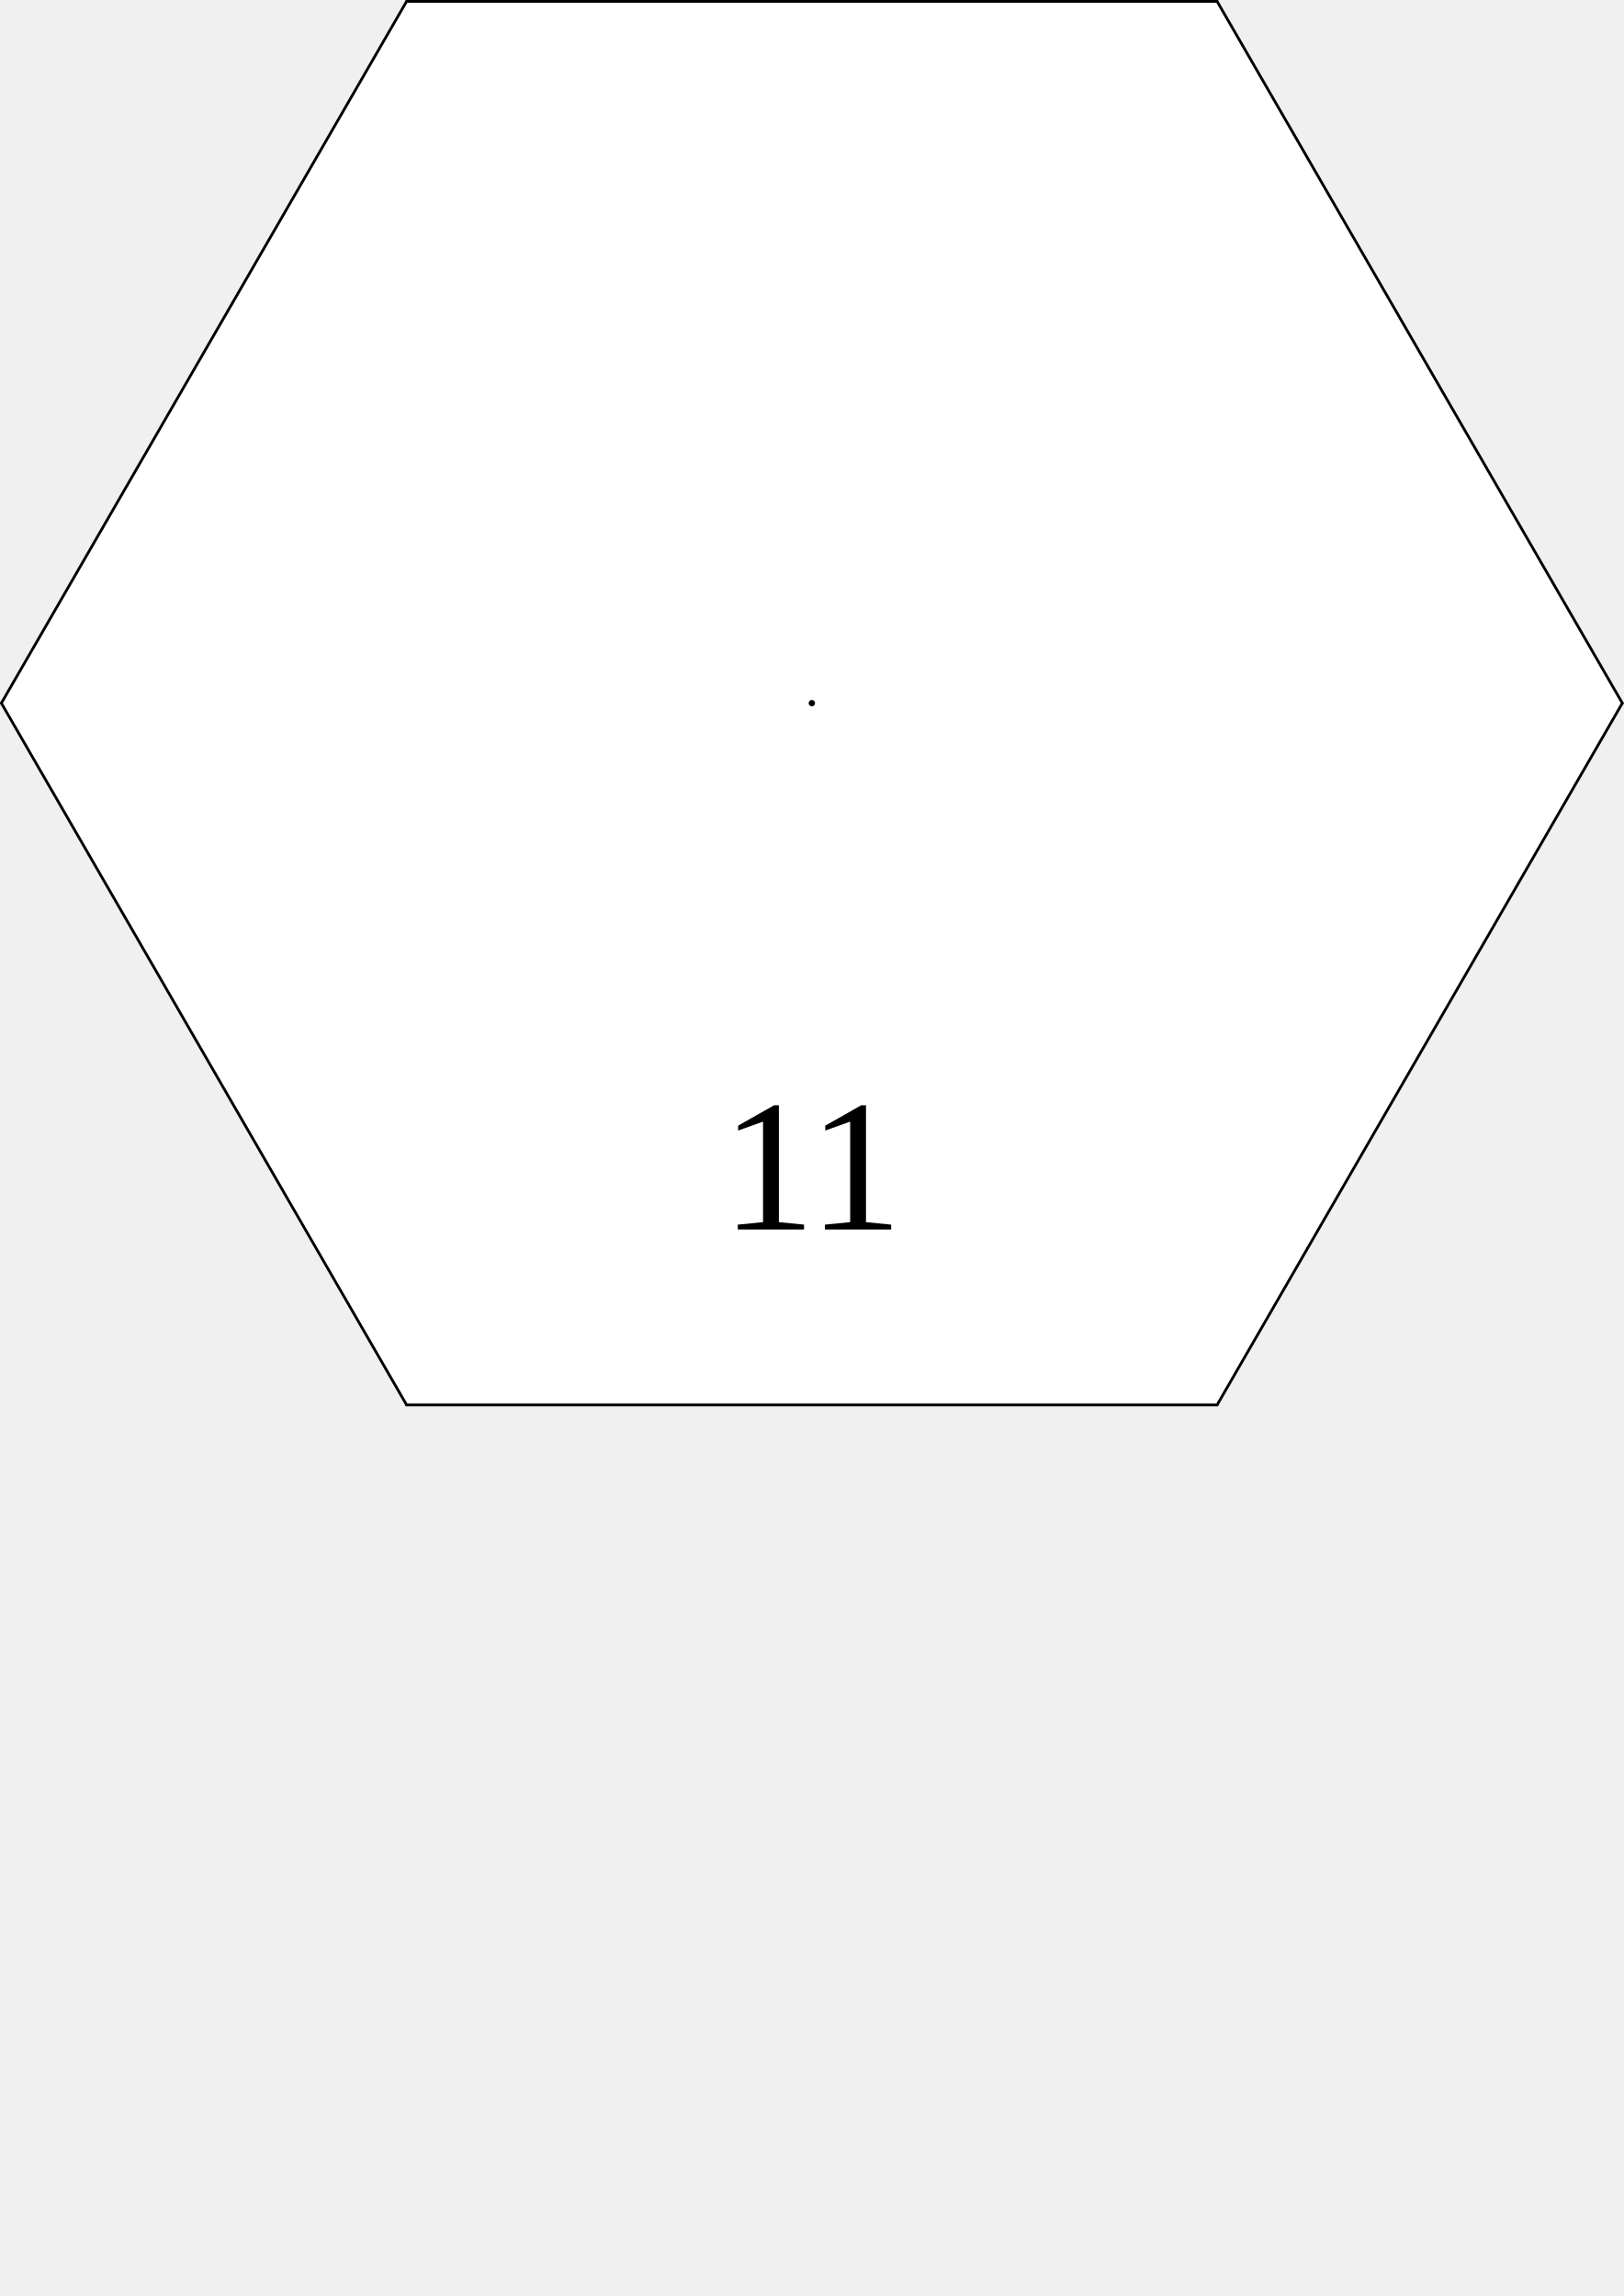
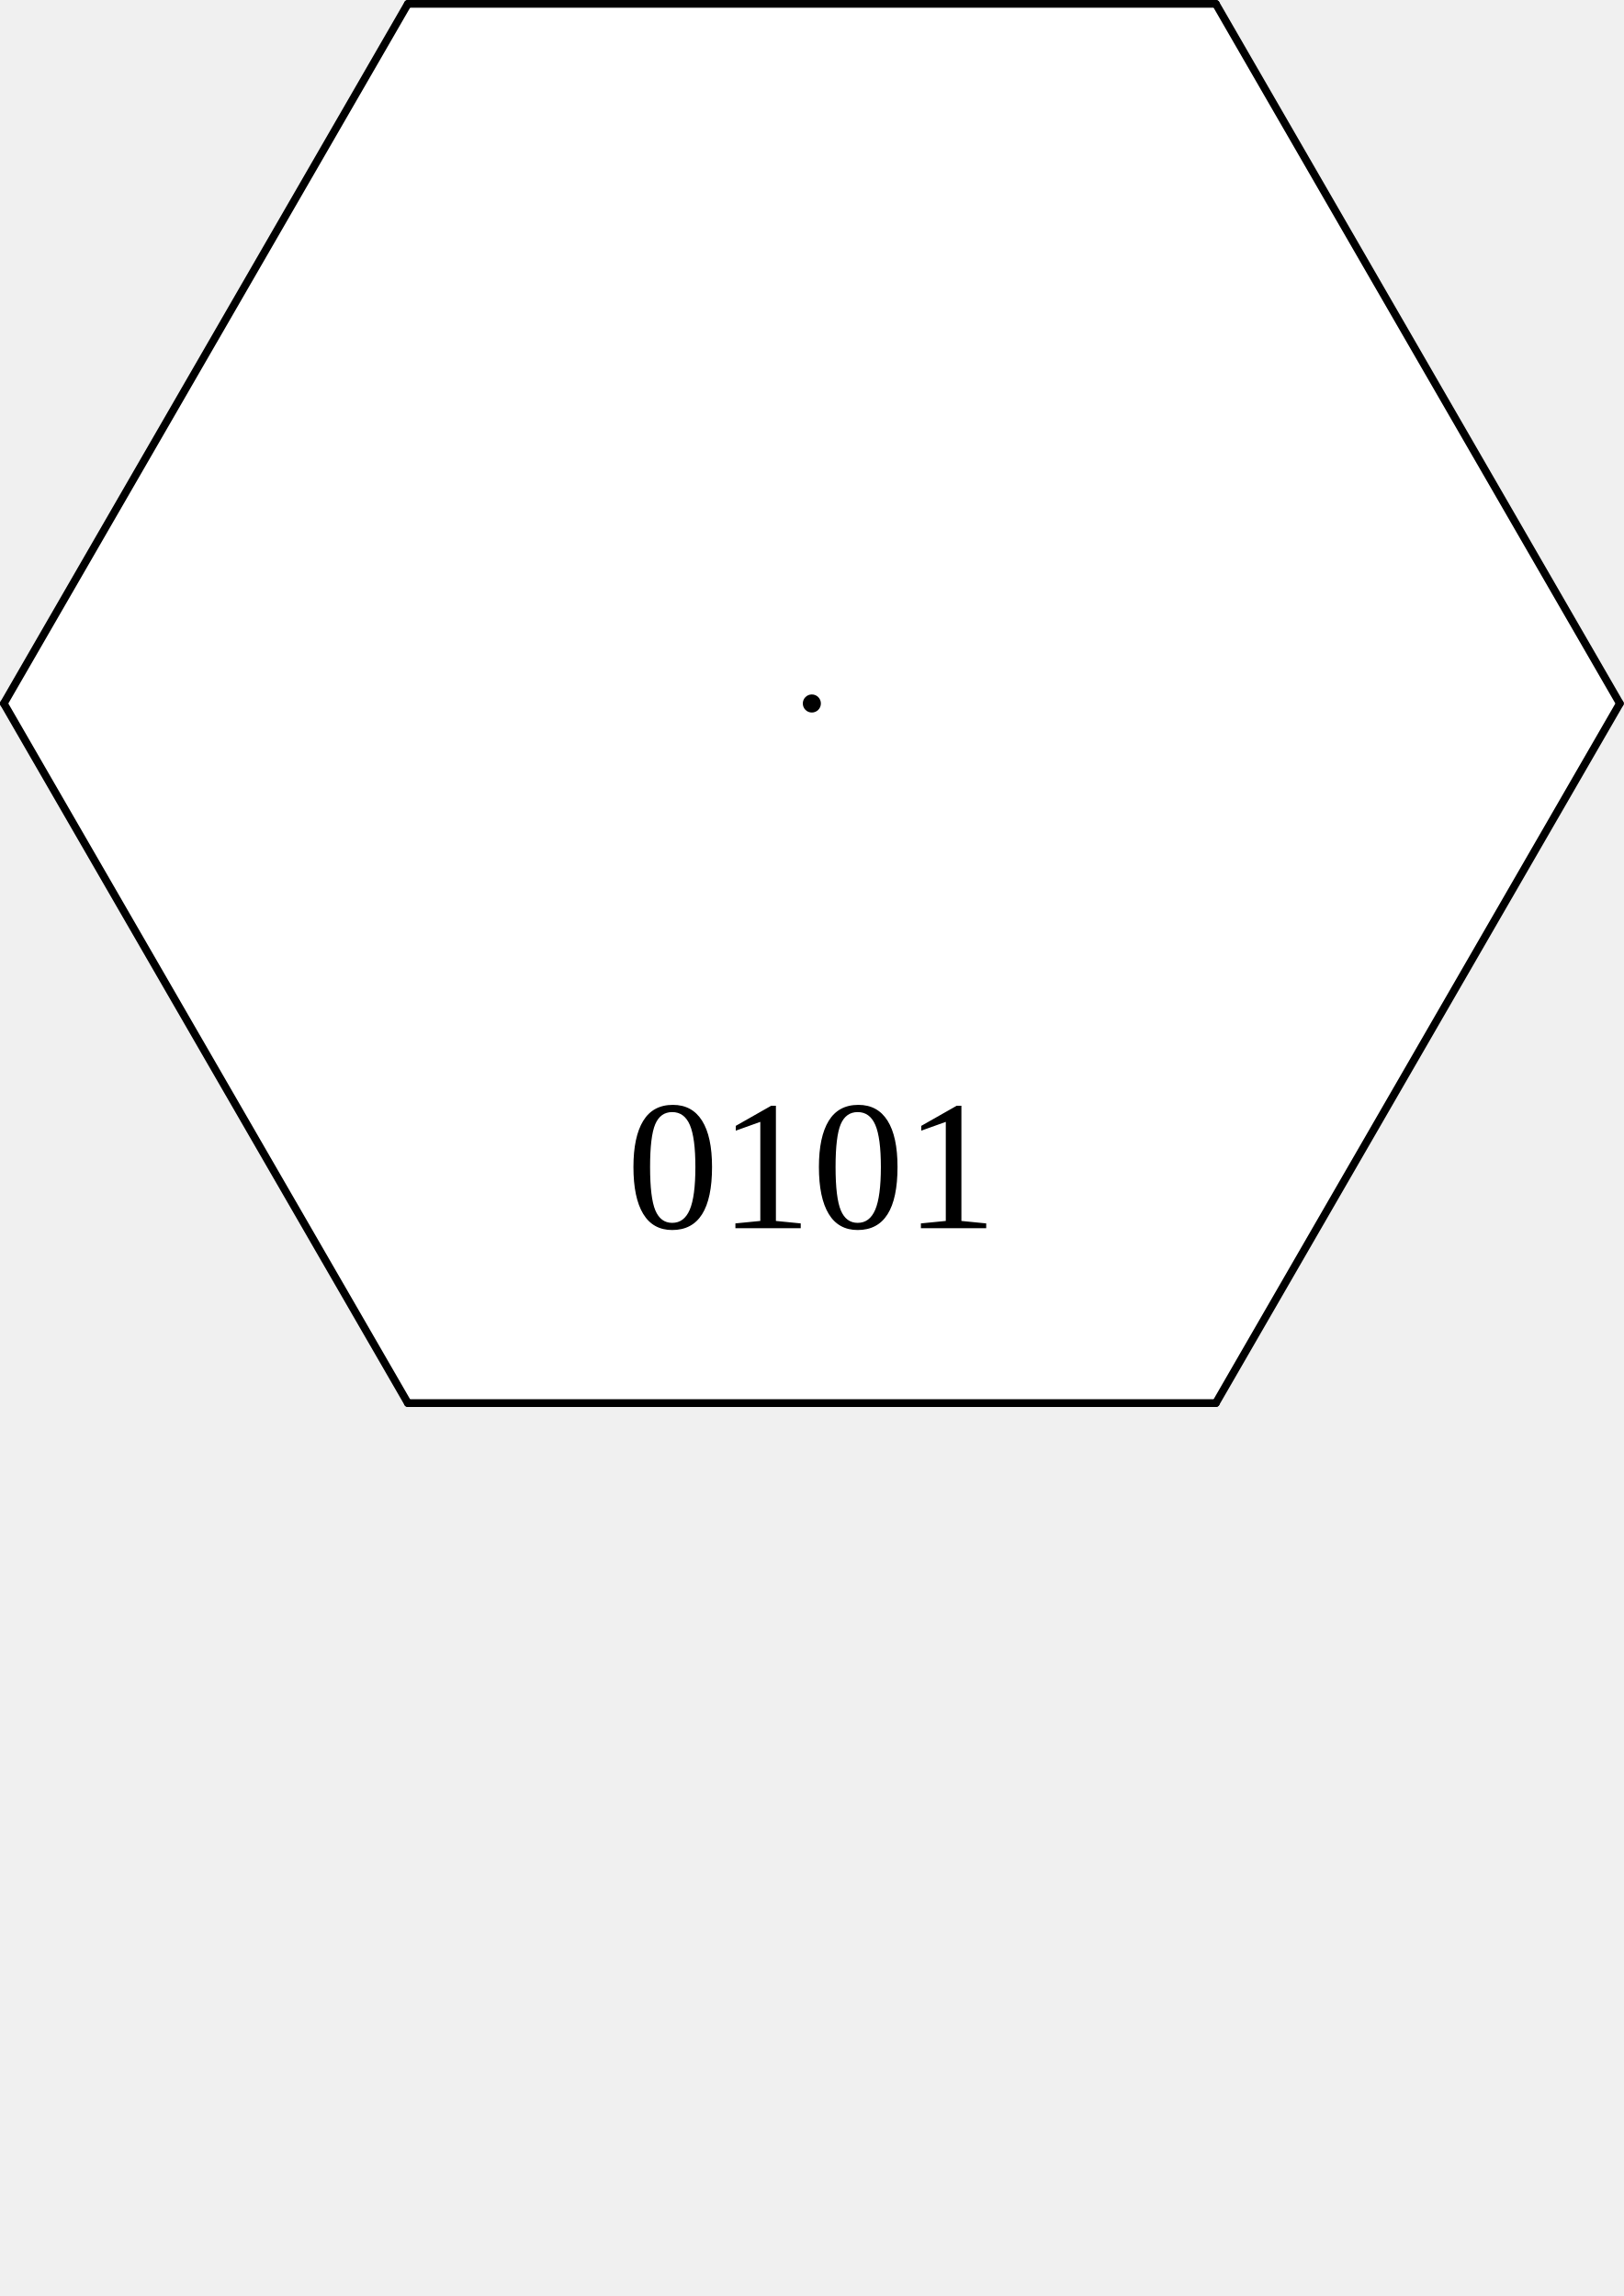
<svg xmlns="http://www.w3.org/2000/svg" version="1.1" id="svg8084" viewBox="0.0 0.0 793.701 1122.52" height="1122.52" width="793.701">
  <defs id="defs8086" />
  <g transform="matrix(1.066667,0,0,1.066667,0,0)" id="layer1" />
  <g>
-     <polygon points="594.942,0.667 793.034,343.772 594.942,686.877 198.759,686.877 0.667,343.772 198.759,0.667" style="stroke:none;fill:#ffffff;fill-opacity:1" stroke-width="1.333" stroke-linecap="round" id="hexfill_1_1" />
+     <polygon points="594.331,1.89 791.811,343.936 594.331,685.982 199.37,685.982 1.89,343.936 199.37,1.89" style="stroke:none;fill:#ffffff;fill-opacity:1;stroke-width:3.78;stroke-linecap:round" id="hexfill_1_1" />
  </g>
  <g>
-     <line x1="198.759" y1="0.667" x2="594.942" y2="0.667" stroke="black" stroke-width="1.333" stroke-linecap="round" />
-     <line x1="198.759" y1="0.667" x2="0.667" y2="343.772" stroke="black" stroke-width="1.333" stroke-linecap="round" />
-     <line x1="594.942" y1="0.667" x2="793.034" y2="343.772" stroke="black" stroke-width="1.333" stroke-linecap="round" />
-     <line x1="0.667" y1="343.772" x2="198.759" y2="686.877" stroke="black" stroke-width="1.333" stroke-linecap="round" />
-     <line x1="198.759" y1="686.877" x2="594.942" y2="686.877" stroke="black" stroke-width="1.333" stroke-linecap="round" />
-     <line x1="793.034" y1="343.772" x2="594.942" y2="686.877" stroke="black" stroke-width="1.333" stroke-linecap="round" />
+     <line x1="199.37" y1="1.89" x2="594.331" y2="1.89" style="stroke:#000000; stroke-width:3.78;stroke-linecap:round" />
+     <line x1="199.37" y1="1.89" x2="1.89" y2="343.936" style="stroke:#000000; stroke-width:3.78;stroke-linecap:round" />
+     <line x1="594.331" y1="1.89" x2="791.811" y2="343.936" style="stroke:#000000; stroke-width:3.78;stroke-linecap:round" />
+     <line x1="1.89" y1="343.936" x2="199.37" y2="685.982" style="stroke:#000000; stroke-width:3.78;stroke-linecap:round" />
+     <line x1="199.37" y1="685.982" x2="594.331" y2="685.982" style="stroke:#000000; stroke-width:3.78;stroke-linecap:round" />
+     <line x1="791.811" y1="343.936" x2="594.331" y2="685.982" style="stroke:#000000; stroke-width:3.78;stroke-linecap:round" />
  </g>
  <g>
-     <text x="396.85" y="601.101" style="text-align:center;text-anchor:middle;font-size:69pt">11</text>
+     <text x="396.85" y="600.47" style="text-align:center;text-anchor:middle;font-size:68pt">0101</text>
  </g>
  <g>
-     <circle cx="396.85" cy="343.772" r="1.559" fill="black" id="hexcenter_1_1" />
+     <circle cx="396.85" cy="343.936" r="4.419" fill="black" id="hexcenter_1_1" />
  </g>
</svg>
